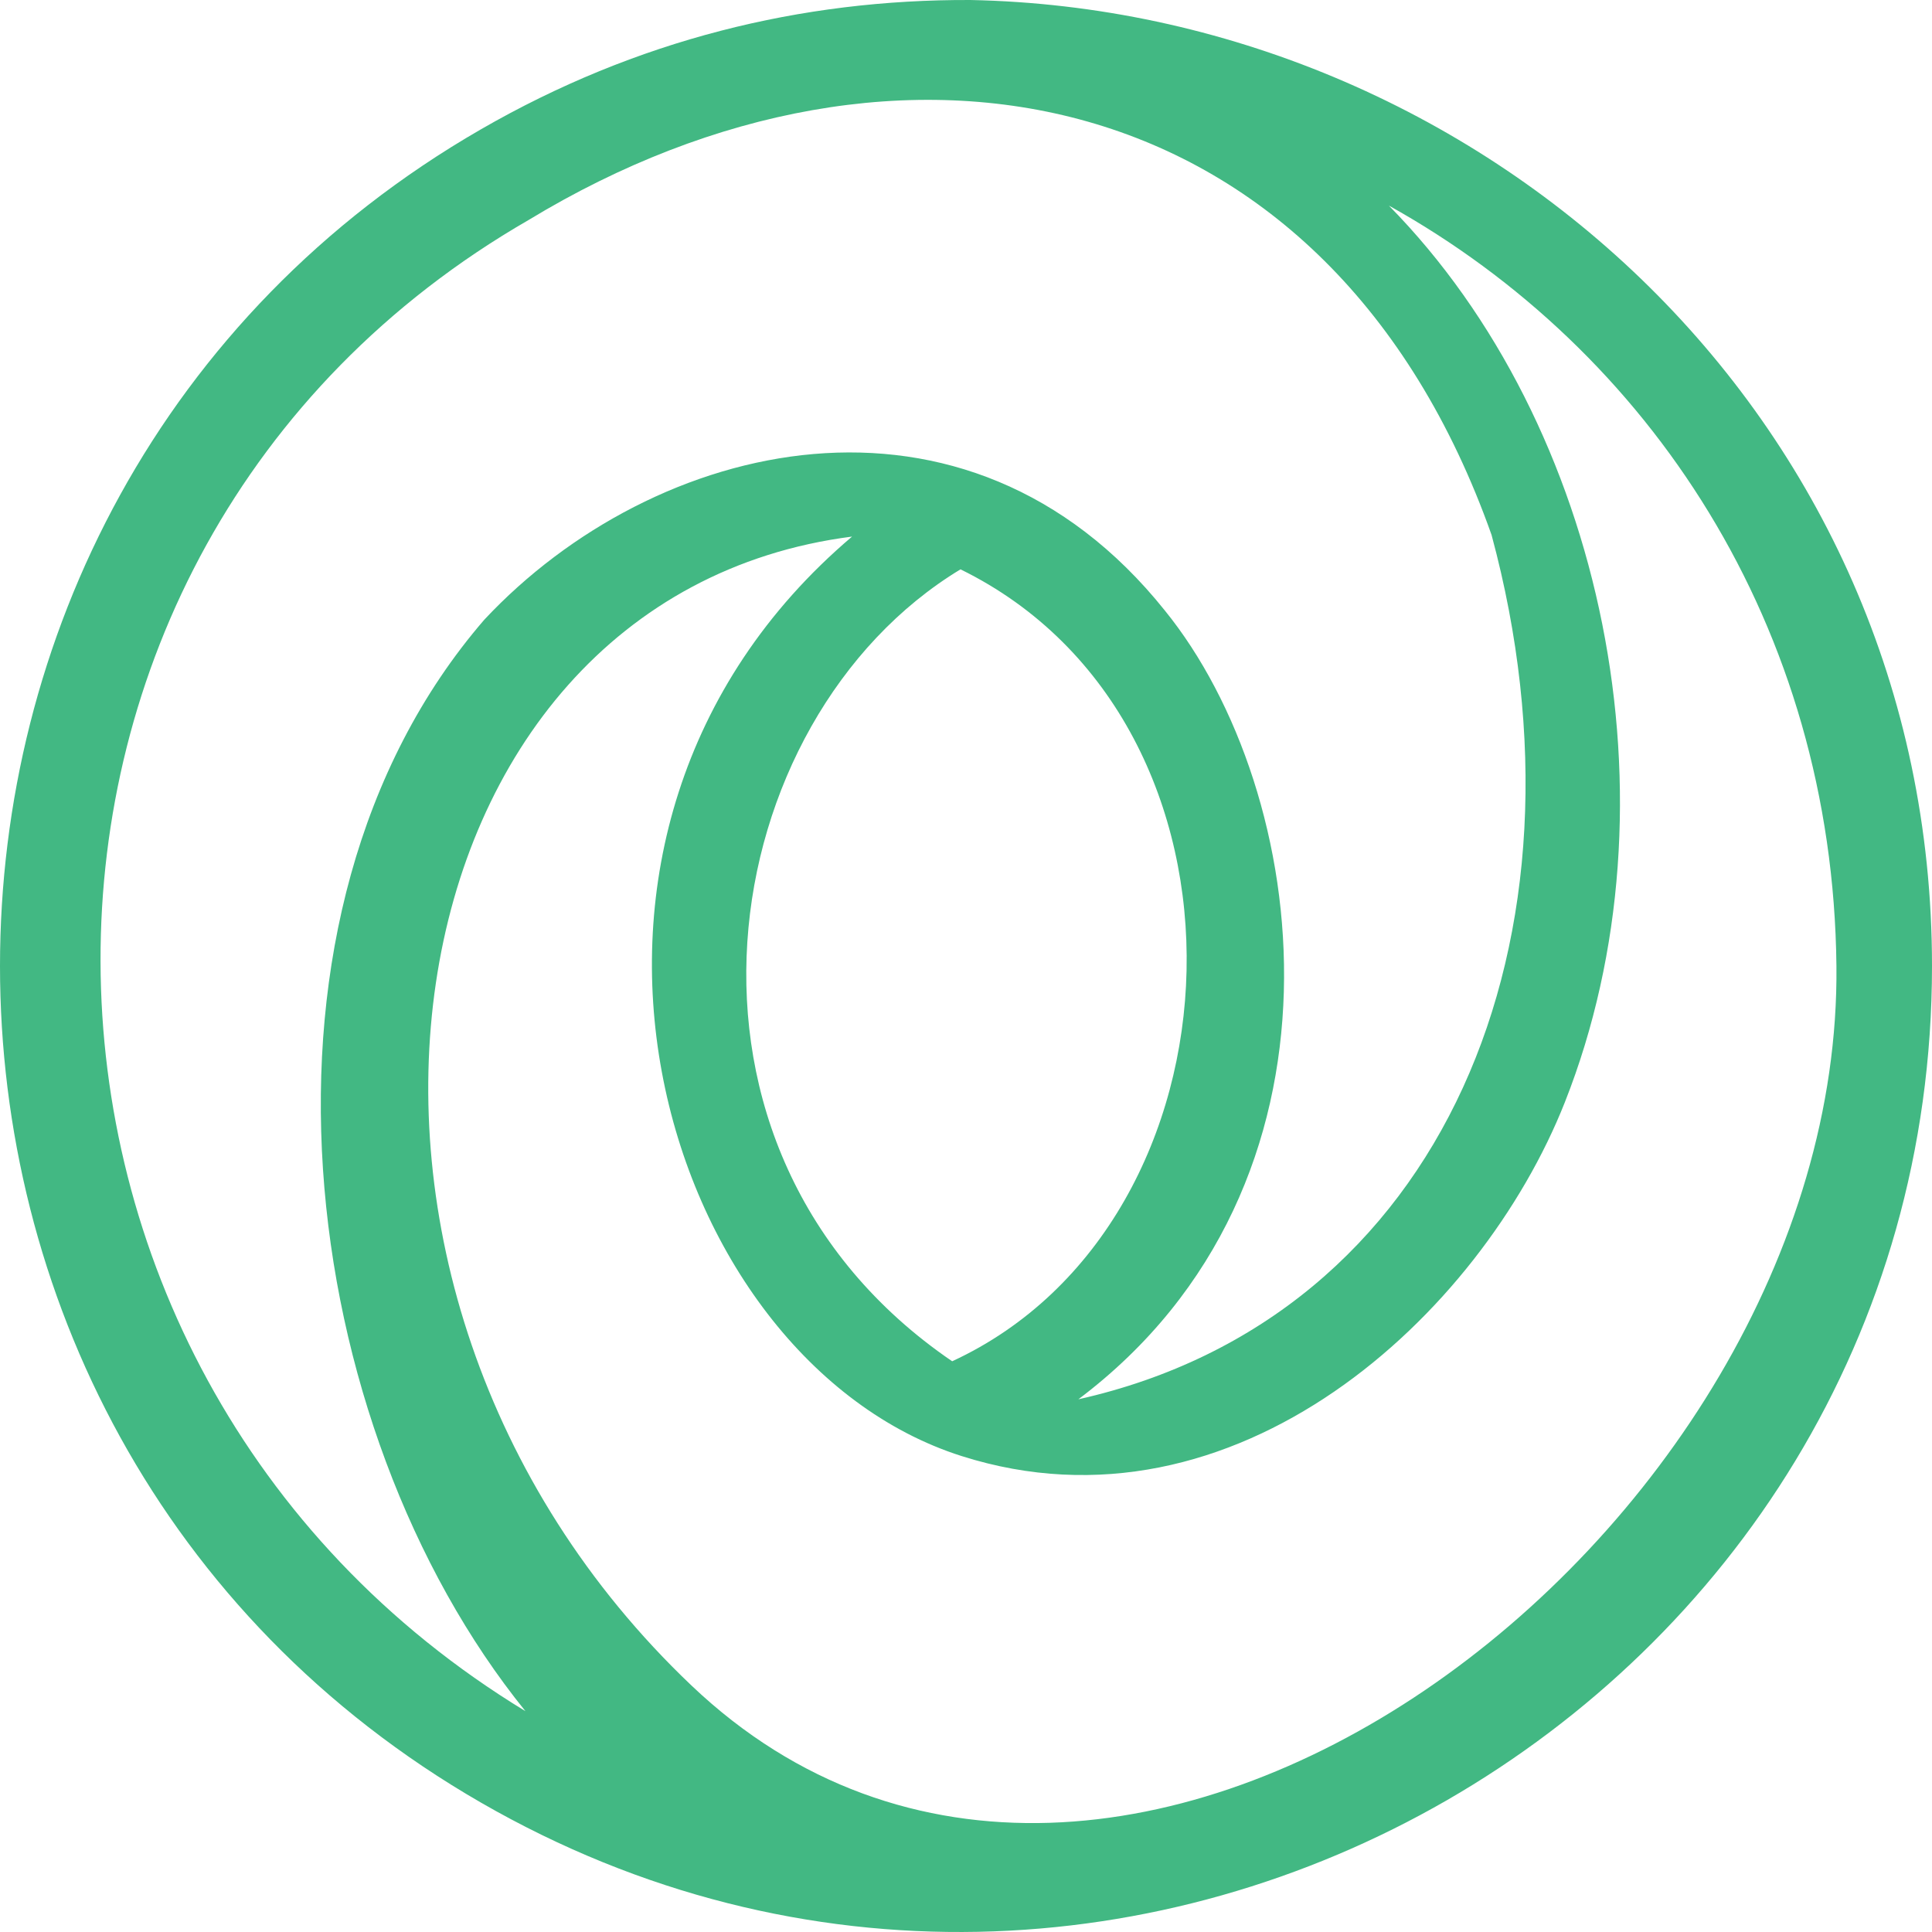
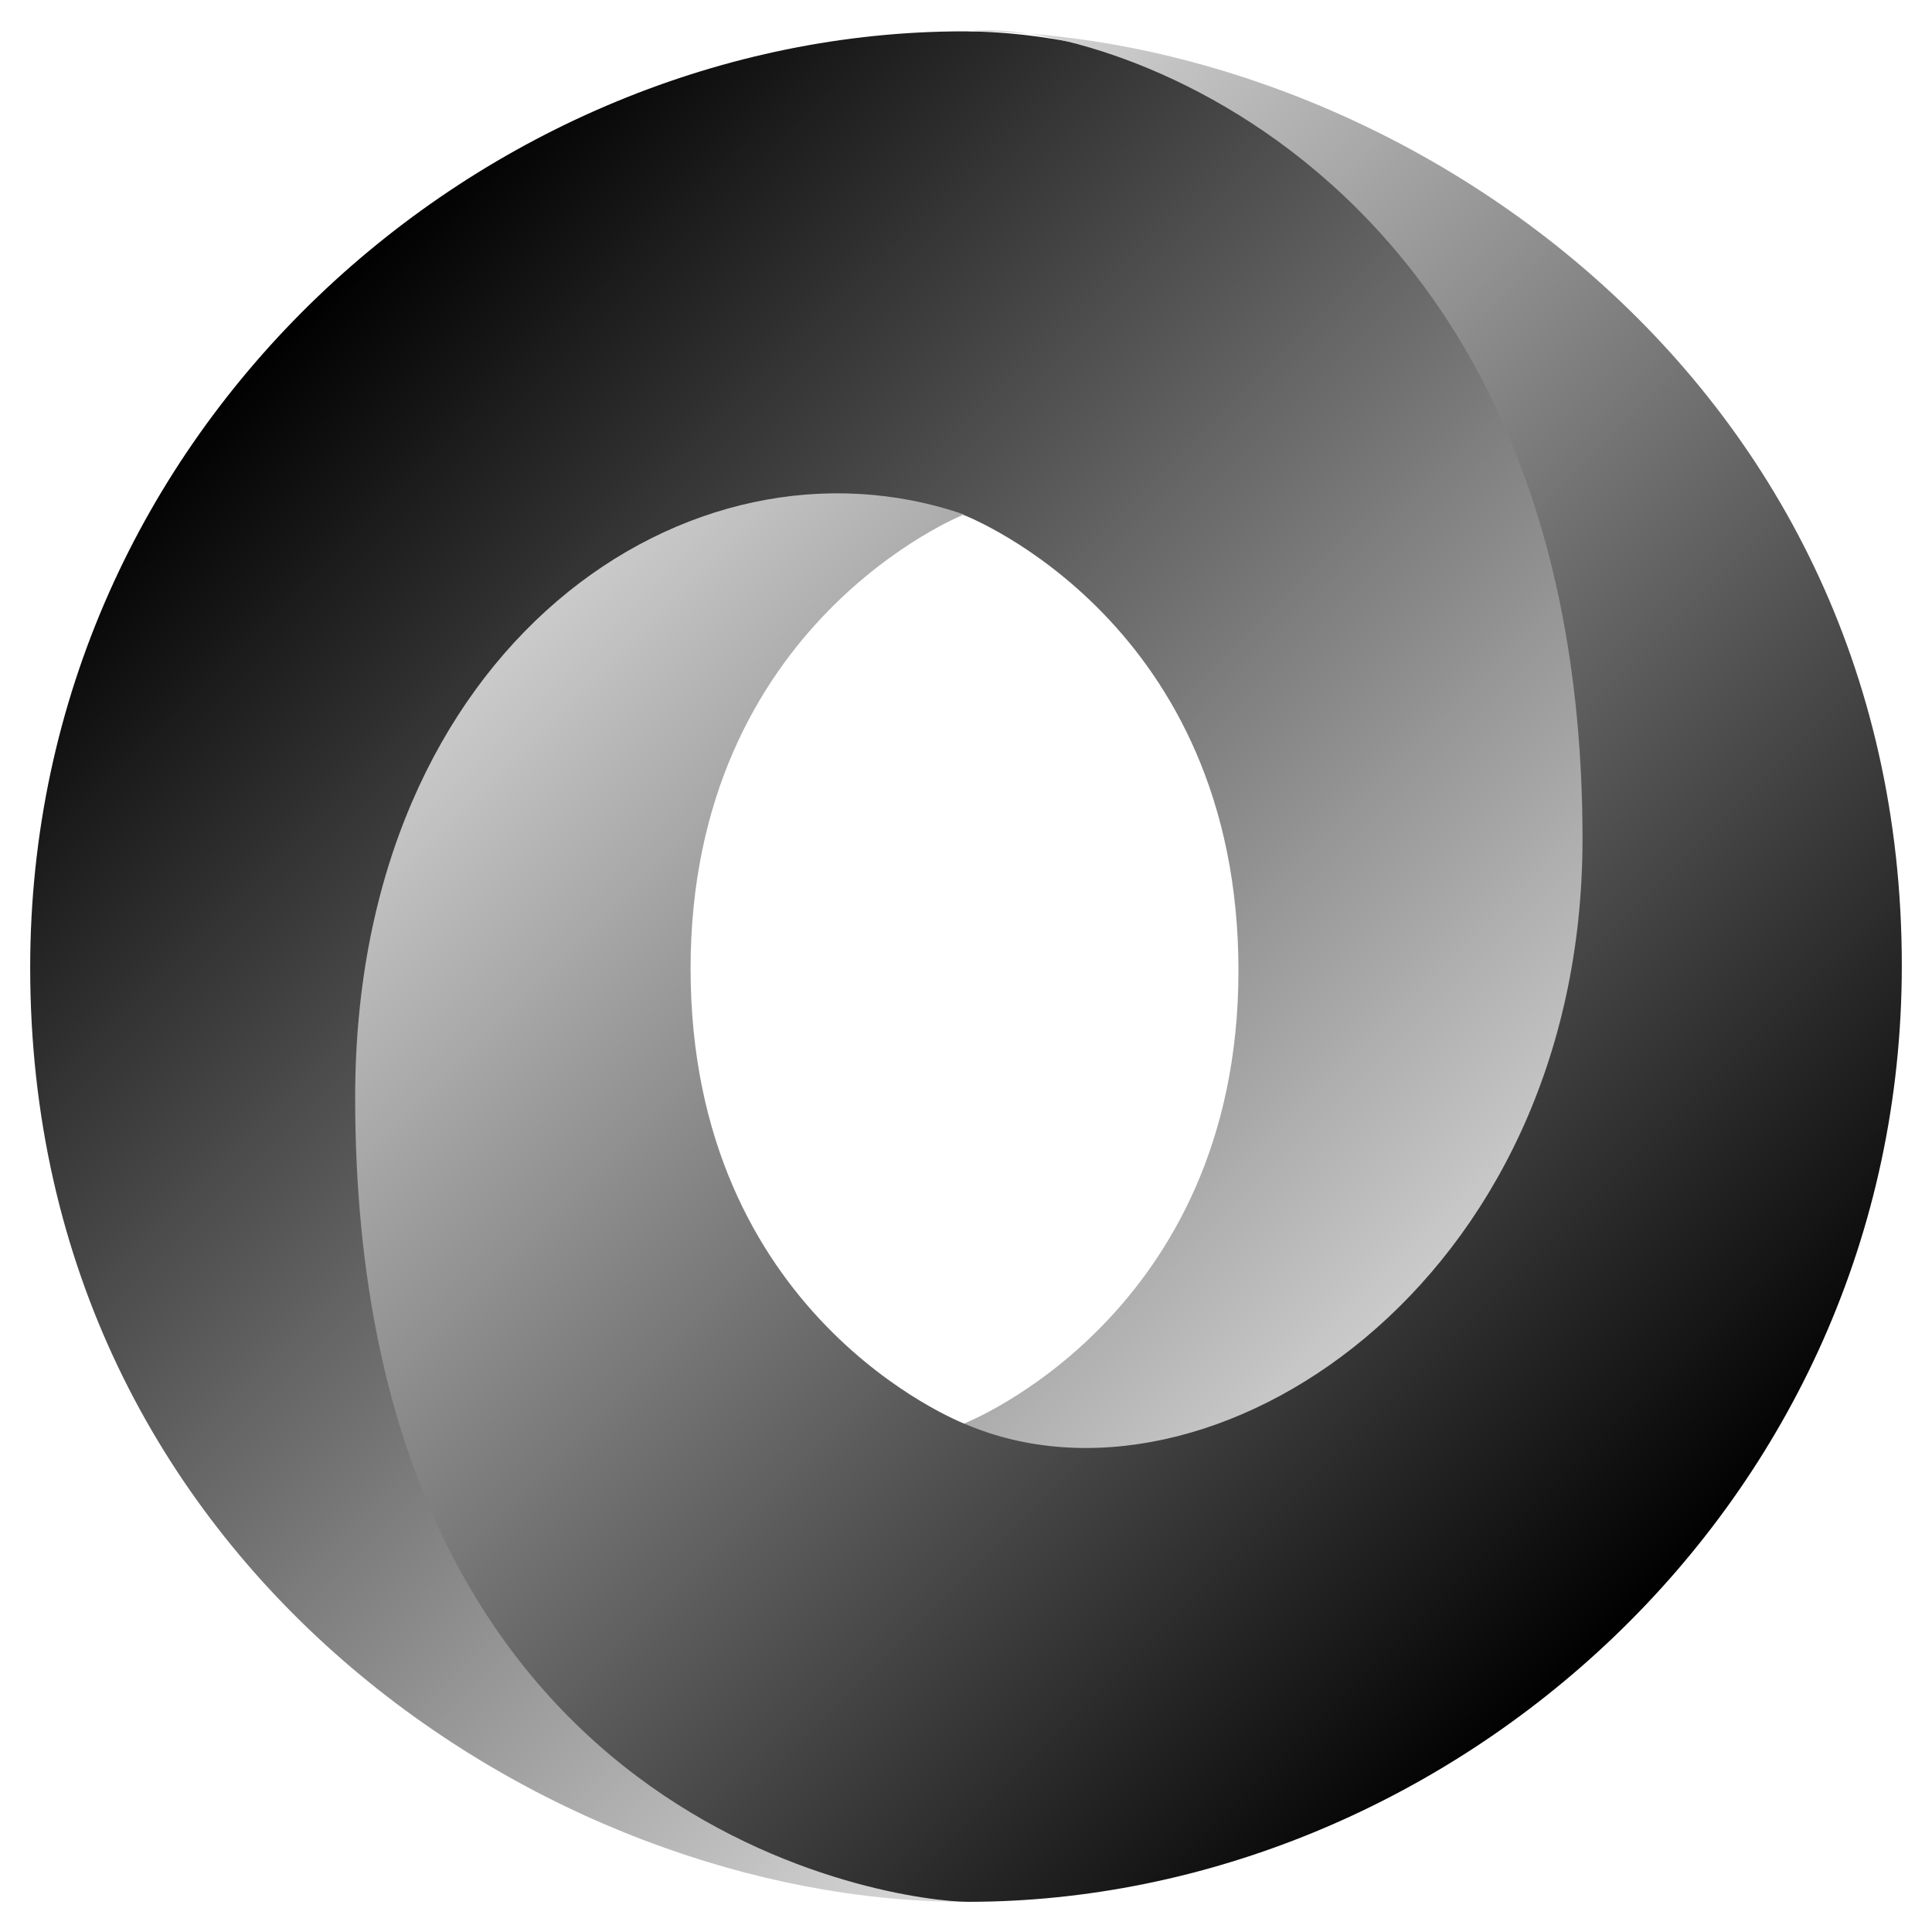
- <svg xmlns="http://www.w3.org/2000/svg" width="32" height="32" viewBox="0 0 512 512">
-   <path fill="#42b883" d="M127.452 34.272c-169.936 97.97-169.936 345.463 0 443.432C297.39 575.673 512 451.956 512 255.988C512 109.013 391.281 2.678 257.166.002c-44.779-.18-88.557 10.544-129.714 34.27m267.827 107.49c28.84 106.822-12.553 207.36-109.503 229.069c75.788-57.075 61.787-161.174 22.898-209.064c-52.618-65.755-135.38-45.601-180.33 2.461c-67.501 78.114-50.141 213.822 10.902 289.25c-149.083-90.652-151.481-307.363.856-395.186c97.904-59.405 212.154-37.902 255.177 83.47m19.423 150.344c31.355-79.34 10.607-179.454-46.635-237.62c68.994 38.409 117.659 111.381 118.606 201.502c1.589 151.218-191.4 297.129-303.397 190.716C71.17 340.187 100.496 158.268 225.804 142.2c-92.96 78.878-51.162 218.174 29.027 243.668c72.458 23.037 137.556-37.298 159.871-93.763M254.543 150.882c82.91 40.65 77.58 173.012-2.21 209.868c-82.206-56.1-63.282-170.22 2.21-209.868" />
+ <svg xmlns="http://www.w3.org/2000/svg" width="32" height="32" viewBox="0 0 128 128">
+   <linearGradient id="deviconJson0" x1="-670.564" x2="-583.105" y1="-280.831" y2="-368.306" gradientTransform="matrix(.9988 0 0 -.9987 689.011 -259.008)" gradientUnits="userSpaceOnUse">
+     <stop offset="0" />
+     <stop offset="1" stop-color="#fff" />
+   </linearGradient>
+   <path fill="url(#deviconJson0)" fill-rule="evenodd" d="M63.895 94.303c27.433 37.398 54.281-10.438 54.241-39.205c-.046-34.012-34.518-53.021-54.263-53.021C32.182 2.077 2 28.269 2 64.105C2 103.937 36.596 126 63.873 126c-6.172-.889-26.742-5.296-27.019-52.674c-.186-32.044 10.453-44.846 26.974-39.214c.37.137 18.223 7.18 18.223 30.187c0 22.908-18.156 30.004-18.156 30.004" clip-rule="evenodd" />
+   <linearGradient id="deviconJson1" x1="-579.148" x2="-666.607" y1="-364.34" y2="-276.873" gradientTransform="matrix(.9988 0 0 -.9987 689.011 -259.008)" gradientUnits="userSpaceOnUse">
+     <stop offset="0" />
+     <stop offset="1" stop-color="#fff" />
+   </linearGradient>
+   <path fill="url(#deviconJson1)" fill-rule="evenodd" d="M63.863 34.086C45.736 27.838 23.53 42.778 23.53 72.703C23.53 121.565 59.739 126 64.128 126C95.818 126 126 99.808 126 63.972C126 24.14 91.404 2.077 64.127 2.077c7.555-1.046 40.719 8.176 40.719 53.504c0 29.559-24.764 45.651-40.87 38.776c-.37-.137-18.223-7.18-18.223-30.187c0-22.91 18.11-30.085 18.11-30.084" clip-rule="evenodd" />
</svg>
